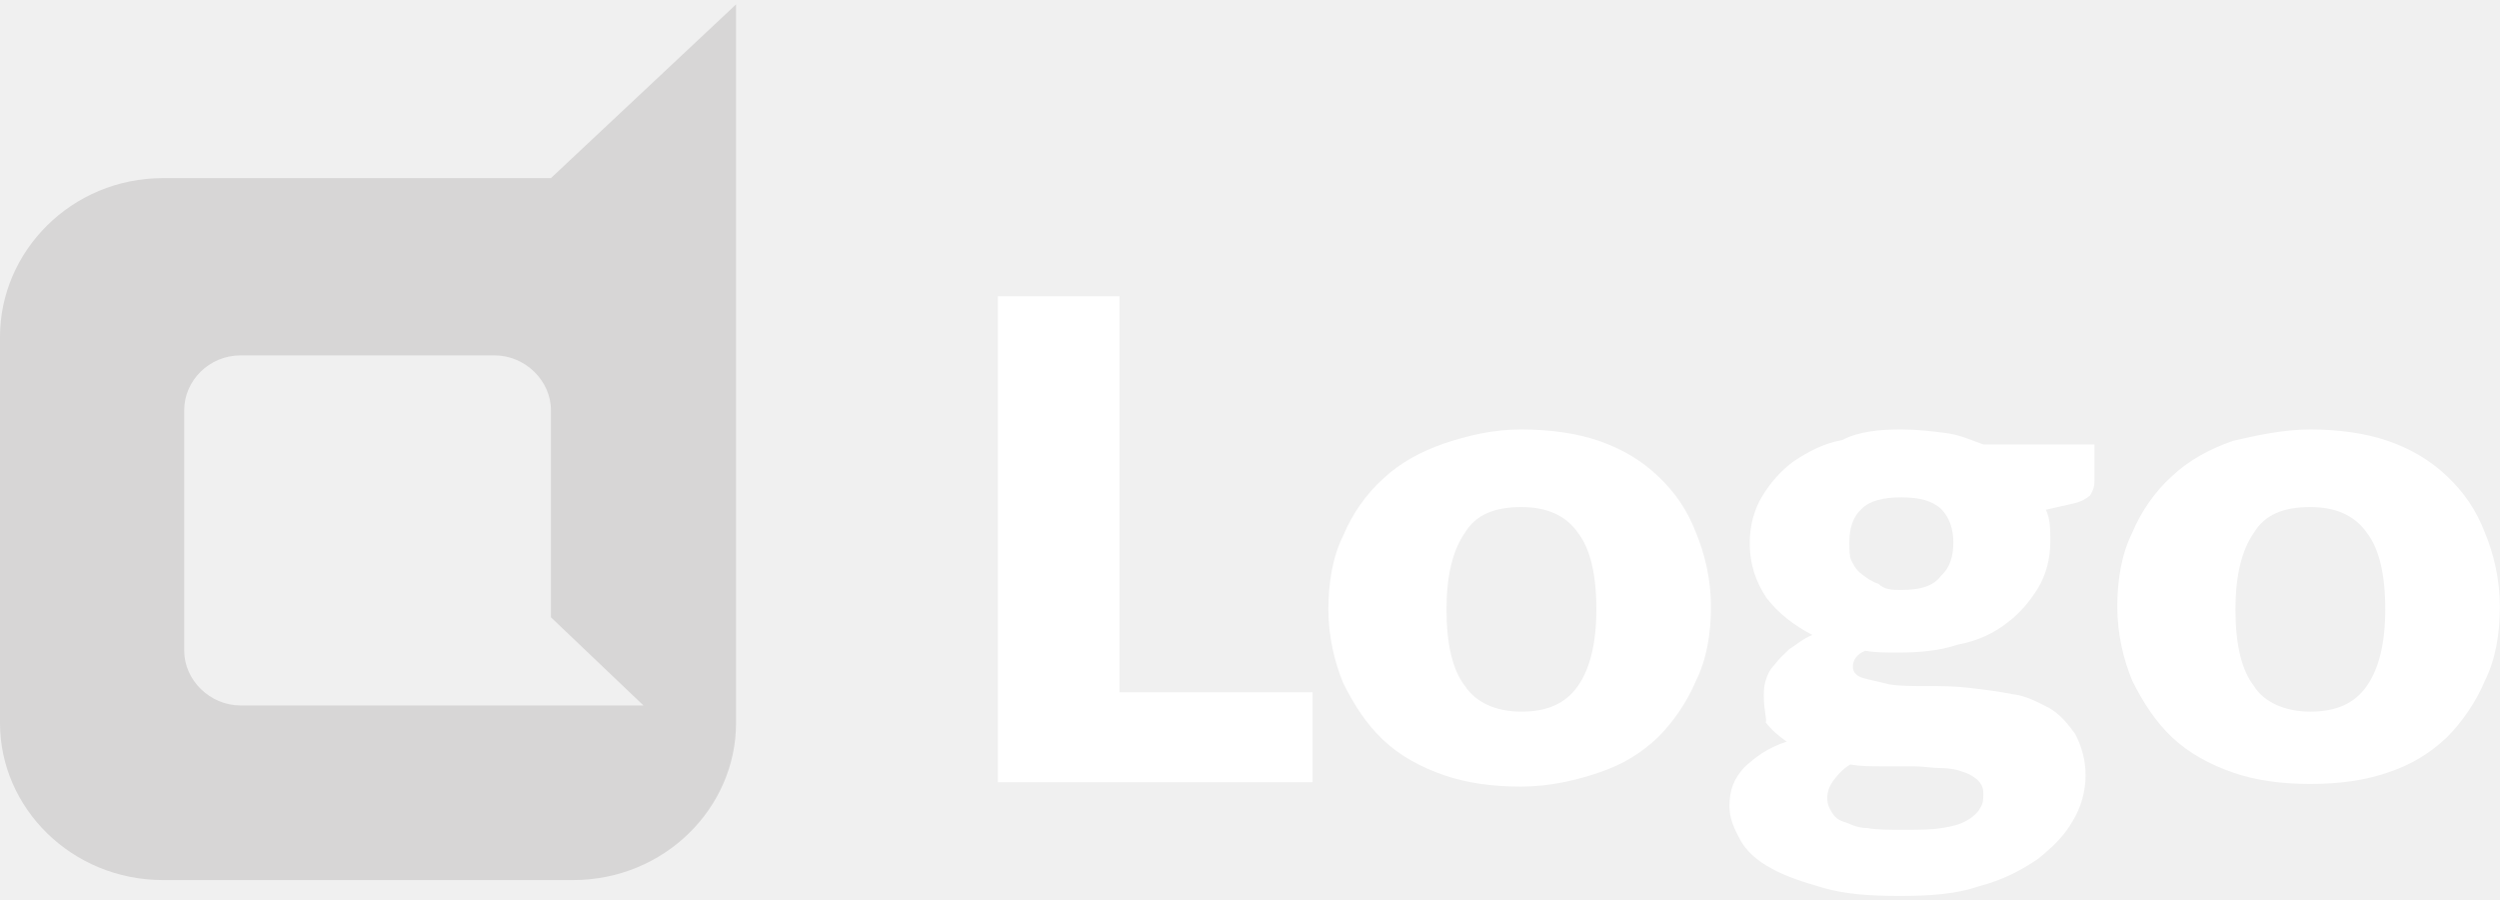
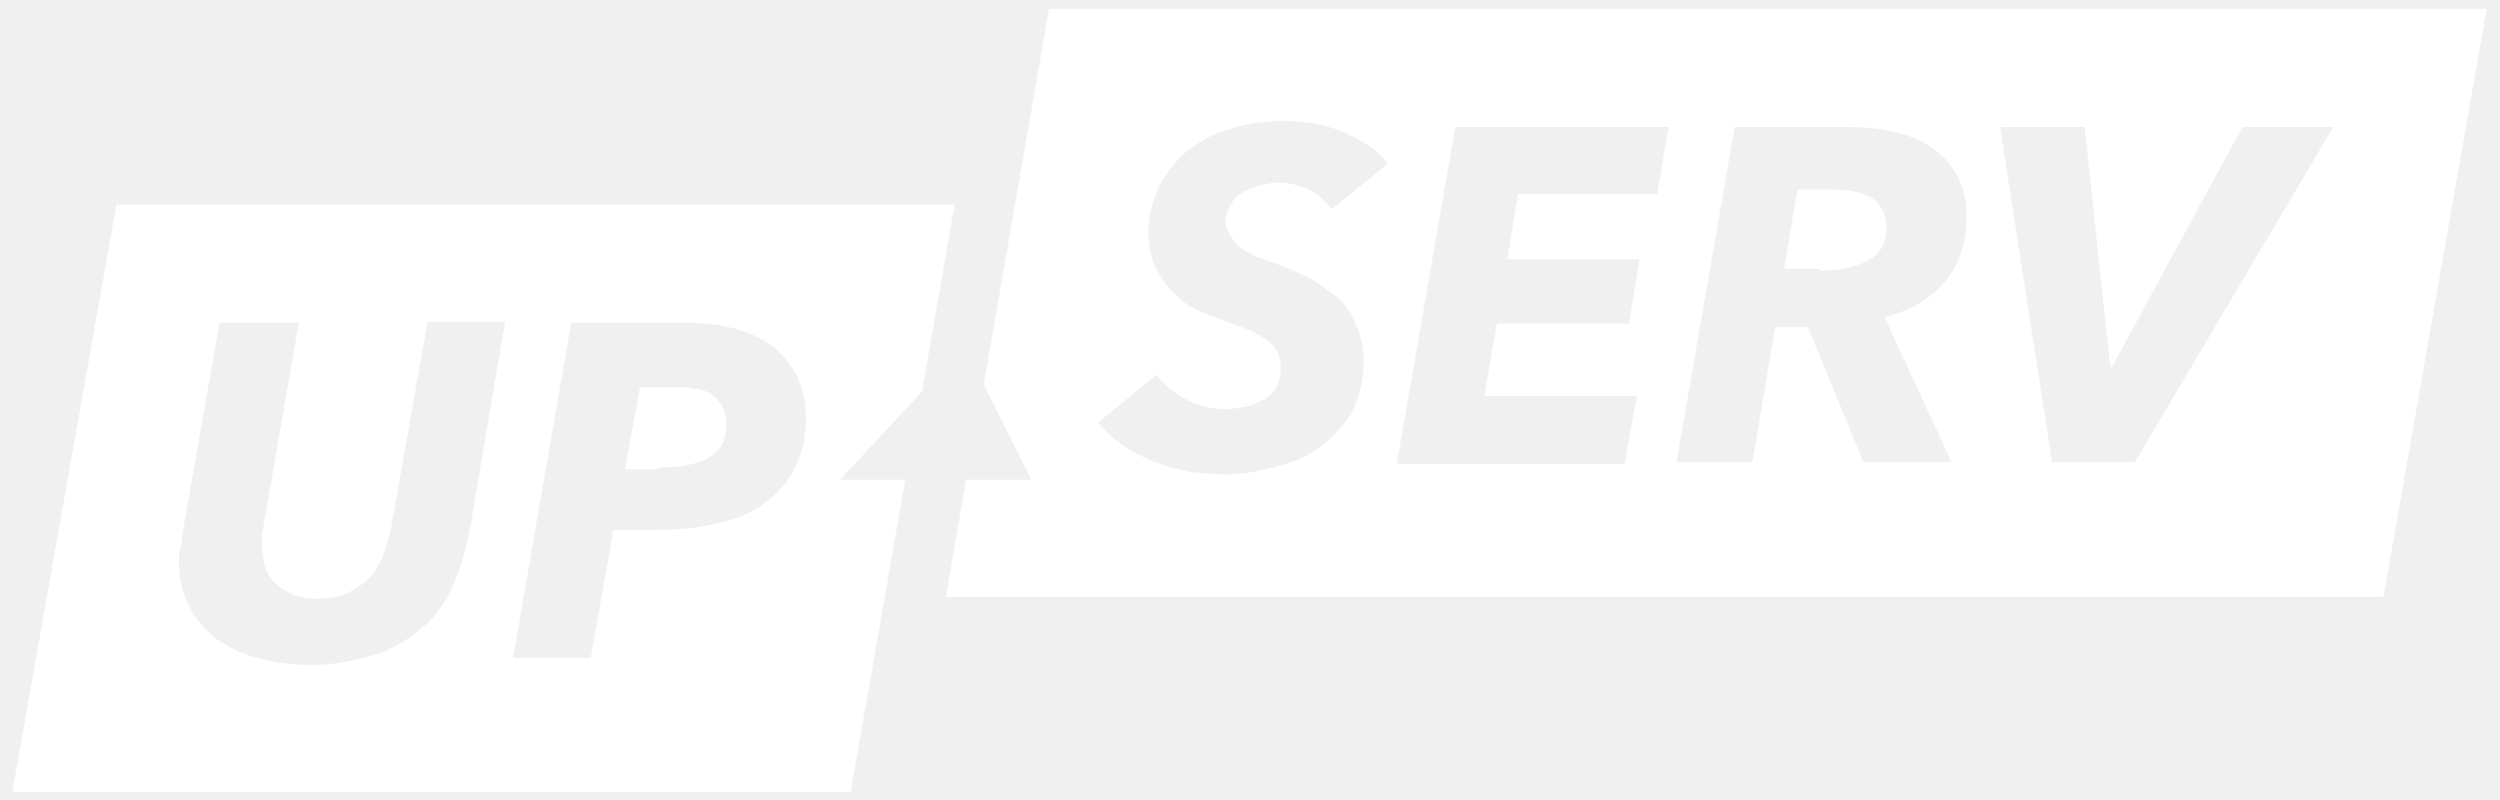
- <svg xmlns="http://www.w3.org/2000/svg" xmlns:xlink="http://www.w3.org/1999/xlink" version="1.1" id="Layer_1" x="0px" y="0px" viewBox="0 0 283.5 102" style="enable-background:new 0 0 283.5 102;" xml:space="preserve">
+ <svg xmlns="http://www.w3.org/2000/svg" version="1.1" id="Layer_1" x="0px" y="0px" viewBox="75 -20.7 283.5 90.7" style="enable-background:new 75 -20.7 283.5 90.7;" xml:space="preserve">
  <style type="text/css">
- 	.st0{clip-path:url(#XMLID_36_);}
- 	.st1{clip-path:url(#XMLID_37_);fill:#FFFFFF;}
- 	.st2{clip-path:url(#SVGID_2_);}
- 	.st3{clip-path:url(#XMLID_38_);fill:#FFFFFF;}
- 	.st4{clip-path:url(#SVGID_4_);}
- 	.st5{clip-path:url(#XMLID_39_);fill:#FFFFFF;}
- 	.st6{clip-path:url(#SVGID_6_);}
- 	.st7{clip-path:url(#XMLID_40_);fill:#FFFFFF;}
- 	.st8{clip-path:url(#SVGID_8_);}
- 	.st9{clip-path:url(#XMLID_41_);fill:#D7D6D6;}
+ 	.st0{fill:#FFFFFF;}
</style>
-   <g id="XMLID_1_">
+   <g>
    <g>
-       <defs>
-         <polygon id="XMLID_19_" points="127,78.5 148.9,78.5 148.9,88.7 113.2,88.7 113.2,33.6 127,33.6    " />
-       </defs>
-       <clipPath id="XMLID_36_">
-         <use xlink:href="#XMLID_19_" style="overflow:visible;" />
-       </clipPath>
-       <g class="st0">
-         <defs>
-           <rect id="XMLID_20_" x="-1902" y="-155" width="2945" height="2666.8" />
-         </defs>
-         <clipPath id="XMLID_37_">
-           <use xlink:href="#XMLID_20_" style="overflow:visible;" />
-         </clipPath>
-         <rect id="XMLID_21_" x="103" y="23.3" class="st1" width="56.1" height="75.6" />
-       </g>
+       <path class="st0" d="M155.7,24c-0.5-0.3-1.1-0.6-1.9-0.6c-0.8-0.2-1.5-0.2-2.5-0.2h-3.7l-1.7,9.3h3.9v-0.2c2.3,0,4.2-0.3,5.6-1.1    s2-2,2-3.9c0-0.8-0.2-1.5-0.5-2C156.6,24.7,156.1,24.4,155.7,24z" />
+       <path class="st0" d="M183.3,2.5H88.2L76.4,69.1h95.1l6.2-35.4h-7.4l9.3-10L183.3,2.5z M128.2,39.9c-0.5,2.3-1.1,4.3-2,6.2    c-0.9,1.9-2,3.4-3.6,4.6c-1.4,1.2-3.2,2.3-5.3,2.9s-4.3,1.1-7,1.1c-2.3,0-4.3-0.3-6.2-0.8c-1.9-0.5-3.4-1.4-4.8-2.3    c-1.2-1.1-2.3-2.3-2.9-3.7c-0.8-1.5-1.1-3.1-1.1-4.9c0-0.5,0-1.1,0.2-1.5c0-0.6,0.2-1.1,0.2-1.7l4.2-23.9h9l-4,23    c0,0.3-0.2,0.8-0.2,1.1c0,0.5,0,0.8,0,1.1c0,0.8,0.2,1.5,0.3,2.3c0.2,0.8,0.6,1.4,1.1,1.9c0.5,0.6,1.2,0.9,2,1.4    c0.8,0.3,1.9,0.5,2.9,0.5c1.5,0,2.8-0.3,3.7-0.8c0.9-0.5,1.9-1.1,2.5-1.9c0.6-0.8,1.1-1.7,1.4-2.6c0.3-0.9,0.6-1.9,0.8-2.9    l4.1-23.2h8.8L128.2,39.9z M165.2,32.3c-0.8,1.7-1.9,2.9-3.4,4s-3.2,1.9-5.3,2.3c-2,0.5-4.3,0.8-7,0.8h-4.9L142,53.9h-8.8l6.6-38    h12.7c4.5,0,7.9,0.9,10.3,2.8c2.3,1.9,3.6,4.5,3.6,7.7C166.5,28.8,166,30.6,165.2,32.3z" />
    </g>
    <g>
-       <defs>
-         <path id="SVGID_1_" d="M172.6,80.7c2.9,0,5-0.9,6.4-2.9c1.4-2,2.1-4.9,2.1-8.7c0-4-0.7-6.9-2.1-8.7c-1.4-2-3.6-2.9-6.4-2.9     c-3.1,0-5.2,0.9-6.4,2.9c-1.4,2-2.1,4.9-2.1,8.7c0,4,0.7,6.9,2.1,8.7C167.4,79.6,169.6,80.7,172.6,80.7z M172.6,48.7     c3.1,0,6.2,0.4,8.8,1.3c2.6,0.9,4.8,2.2,6.7,4c1.9,1.8,3.3,3.8,4.3,6.4c1,2.4,1.7,5.3,1.7,8.4s-0.5,6-1.7,8.4     c-1,2.4-2.6,4.7-4.3,6.4c-1.9,1.8-4,3.1-6.7,4c-2.6,0.9-5.7,1.6-8.8,1.6c-3.3,0-6.2-0.4-8.8-1.3c-2.6-0.9-5-2.2-6.9-4     s-3.3-4-4.5-6.4c-1-2.4-1.7-5.3-1.7-8.4s0.5-6,1.7-8.4c1-2.4,2.6-4.7,4.5-6.4c1.9-1.8,4.3-3.1,6.9-4     C166.5,49.4,169.3,48.7,172.6,48.7z" />
-       </defs>
-       <clipPath id="SVGID_2_">
-         <use xlink:href="#SVGID_1_" style="overflow:visible;" />
-       </clipPath>
-       <g class="st2">
-         <defs>
-           <rect id="XMLID_17_" x="-1902" y="-155" width="2945" height="2666.8" />
-         </defs>
-         <clipPath id="XMLID_38_">
-           <use xlink:href="#XMLID_17_" style="overflow:visible;" />
-         </clipPath>
-         <rect id="XMLID_18_" x="140.5" y="38.5" class="st3" width="63.7" height="61.1" />
-       </g>
-     </g>
-     <g>
-       <defs>
-         <path id="SVGID_3_" d="M215.7,66.9c2.1,0,3.6-0.4,4.5-1.6c1-0.9,1.4-2.2,1.4-3.8c0-1.6-0.5-2.9-1.4-3.8c-1-0.9-2.4-1.3-4.5-1.3     c-2.1,0-3.6,0.4-4.5,1.3c-1,0.9-1.4,2.2-1.4,3.8c0,0.7,0,1.6,0.2,2c0.2,0.4,0.5,1.1,1.2,1.6c0.5,0.4,1.2,0.9,1.9,1.1     C213.8,66.9,214.7,66.9,215.7,66.9z M225,90c0-0.7-0.2-1.1-0.7-1.6c-0.5-0.4-1-0.7-1.7-0.9c-0.5-0.2-1.4-0.4-2.4-0.4     c-1,0-1.9-0.2-3.1-0.2h-3.6c-1.2,0-2.4,0-3.6-0.2c-0.7,0.4-1.4,1.1-1.9,1.8c-0.5,0.7-0.7,1.3-0.7,2c0,0.7,0.2,1.1,0.5,1.6     s0.7,0.9,1.4,1.1c0.7,0.2,1.4,0.7,2.6,0.7c1.2,0.2,2.4,0.2,4,0.2c1.9,0,3.3,0,4.5-0.2s2.1-0.4,2.9-0.9c0.7-0.4,1.2-0.9,1.4-1.3     C225,91.1,225,90.7,225,90z M215.7,48.7c1.7,0,3.6,0.2,5,0.4c1.7,0.2,3.1,0.9,4.3,1.3h12.6v4.2c0,0.7-0.2,1.1-0.5,1.6     c-0.5,0.4-1,0.7-1.9,0.9l-3.1,0.7c0.5,1.1,0.5,2.2,0.5,3.6c0,2-0.5,3.8-1.4,5.3c-1,1.6-2.1,2.9-3.6,4c-1.4,1.1-3.3,2-5.5,2.4     c-2.1,0.7-4.3,0.9-6.7,0.9c-1.4,0-2.6,0-3.8-0.2c-1,0.4-1.4,1.1-1.4,1.8c0,0.7,0.5,1.1,1.2,1.3c0.7,0.2,1.7,0.4,2.9,0.7     c1.2,0.2,2.6,0.2,4.3,0.2c1.7,0,3.1,0,4.8,0.2c1.7,0.2,3.3,0.4,4.8,0.7c1.7,0.2,2.9,0.9,4.3,1.6c1.2,0.7,2.1,1.8,2.9,2.9     c0.7,1.3,1.2,2.9,1.2,4.7s-0.5,3.6-1.4,5.1c-1,1.8-2.4,3.1-4,4.4c-1.9,1.3-4,2.4-6.7,3.1c-2.6,0.9-5.5,1.1-9,1.1     c-3.3,0-6.2-0.2-8.6-0.9c-2.4-0.7-4.3-1.3-5.9-2.2c-1.7-0.9-2.9-2-3.6-3.3c-0.7-1.3-1.2-2.4-1.2-3.8c0-1.8,0.5-3.1,1.7-4.4     c1.2-1.1,2.6-2.2,4.8-2.9c-1-0.7-1.7-1.3-2.4-2.2c0.2-0.2-0.2-1.3-0.2-2.9c0-0.7,0-1.1,0.2-1.8c0.2-0.7,0.5-1.3,1-1.8     c0.5-0.7,1-1.1,1.7-1.8c0.7-0.4,1.4-1.1,2.6-1.6c-2.1-1.1-3.8-2.4-5.2-4.2c-1.2-1.8-1.9-3.8-1.9-6.2c0-2,0.5-3.8,1.4-5.3     s2.1-2.9,3.6-4c1.7-1.1,3.3-2,5.5-2.4C210.9,48.9,213.3,48.7,215.7,48.7z" />
-       </defs>
-       <clipPath id="SVGID_4_">
-         <use xlink:href="#SVGID_3_" style="overflow:visible;" />
-       </clipPath>
-       <g class="st4">
-         <defs>
-           <rect id="XMLID_13_" x="-1902" y="-155" width="2945" height="2666.8" />
-         </defs>
-         <clipPath id="XMLID_39_">
-           <use xlink:href="#XMLID_13_" style="overflow:visible;" />
-         </clipPath>
-         <rect id="XMLID_14_" x="185.7" y="38.5" class="st5" width="62.1" height="73.4" />
-       </g>
-     </g>
-     <g>
-       <defs>
-         <path id="SVGID_5_" d="M262.1,80.7c2.9,0,5-0.9,6.4-2.9c1.4-2,2.1-4.9,2.1-8.7c0-4-0.7-6.9-2.1-8.7c-1.4-2-3.6-2.9-6.4-2.9     c-3.1,0-5.2,0.9-6.4,2.9c-1.4,2-2.1,4.9-2.1,8.7c0,4,0.7,6.9,2.1,8.7C256.8,79.6,259.2,80.7,262.1,80.7z M262.1,48.7     c3.1,0,6.2,0.4,8.8,1.3c2.6,0.9,4.8,2.2,6.7,4c1.9,1.8,3.3,3.8,4.3,6.4c1,2.4,1.7,5.3,1.7,8.4s-0.5,6-1.7,8.4     c-1,2.4-2.6,4.7-4.3,6.4c-1.9,1.8-4,3.1-6.7,4c-2.6,0.9-5.5,1.3-8.8,1.3s-6.2-0.4-8.8-1.3c-2.6-0.9-5-2.2-6.9-4     c-1.9-1.8-3.3-4-4.5-6.4c-1-2.4-1.7-5.3-1.7-8.4s0.5-6,1.7-8.4c1-2.4,2.6-4.7,4.5-6.4c1.9-1.8,4.3-3.1,6.9-4     C255.9,49.4,259,48.7,262.1,48.7z" />
-       </defs>
-       <clipPath id="SVGID_6_">
-         <use xlink:href="#SVGID_5_" style="overflow:visible;" />
-       </clipPath>
-       <g class="st6">
-         <defs>
-           <rect id="XMLID_8_" x="-1902" y="-155" width="2945" height="2666.8" />
-         </defs>
-         <clipPath id="XMLID_40_">
-           <use xlink:href="#XMLID_8_" style="overflow:visible;" />
-         </clipPath>
-         <rect id="XMLID_9_" x="230" y="38.5" class="st7" width="63.7" height="60.9" />
-       </g>
-     </g>
-     <g>
-       <defs>
-         <path id="SVGID_7_" d="M62.5,70V46.5c0-3.3-2.9-6.2-6.4-6.2H27.3c-3.6,0-6.4,2.9-6.4,6.2v27.3c0,3.3,2.9,6.2,6.4,6.2H73L62.5,70z      M18.5,20.2h44L83.5,0.5V82c0,9.6-8.1,17.8-18.5,17.8H18.5C8.1,99.8,0,91.6,0,82V38.2C0,28.5,8.1,20.2,18.5,20.2z" />
-       </defs>
-       <clipPath id="SVGID_8_">
-         <use xlink:href="#SVGID_7_" style="overflow:visible;" />
-       </clipPath>
-       <g class="st8">
-         <defs>
-           <rect id="XMLID_4_" x="-1902" y="-155" width="2945" height="2666.8" />
-         </defs>
-         <clipPath id="XMLID_41_">
-           <use xlink:href="#XMLID_4_" style="overflow:visible;" />
-         </clipPath>
-         <rect id="XMLID_5_" x="-10.2" y="-9.8" class="st9" width="103.9" height="119.8" />
-       </g>
+       <path class="st0" d="M194-19.7l-7.4,42.6l5.4,10.8h-7.4L182.3,47h163.1l11.7-66.7H194z M215.6,7.3c0.8,0.6,2,1.2,3.6,1.7    c1.7,0.6,3.1,1.2,4.5,1.9c1.2,0.8,2.3,1.5,3.2,2.3s1.5,1.9,2,3.1c0.5,1.1,0.8,2.5,0.8,3.9c0,2.3-0.5,4.2-1.4,5.9    c-0.9,1.5-2.2,2.9-3.7,4s-3.2,1.7-5.1,2.2c-1.9,0.5-3.7,0.8-5.6,0.8c-1.4,0-2.8-0.2-4-0.3c-1.4-0.3-2.6-0.6-3.9-1.1    c-1.2-0.5-2.5-1.1-3.6-1.9s-2-1.5-2.8-2.6l6.6-5.4c0.8,1.1,1.9,2,3.4,2.8c1.4,0.8,2.9,1.1,4.5,1.1c0.8,0,1.5-0.2,2.3-0.3    c0.8-0.2,1.4-0.5,2-0.8s1.1-0.9,1.4-1.4c0.3-0.6,0.5-1.2,0.5-2.2c0-1.4-0.5-2.3-1.5-3.1c-1.1-0.8-2.5-1.4-4.3-2    c-1.2-0.5-2.5-0.9-3.6-1.4c-1.1-0.5-2-1.2-2.8-2c-0.8-0.8-1.4-1.7-2-2.8c-0.5-1.1-0.8-2.5-0.8-4c0-2,0.5-3.7,1.2-5.3    c0.8-1.5,1.9-2.9,3.2-4c1.4-1.1,3.1-2,4.9-2.5c1.9-0.6,3.9-0.9,6-0.9c1.1,0,2.2,0.2,3.4,0.3c1.1,0.2,2.3,0.5,3.2,0.9    c1.1,0.5,2,0.9,2.9,1.5s1.7,1.2,2.3,2.2L226.1,3c-0.8-0.9-1.5-1.7-2.6-2.2S221.2,0,219.9,0c-0.6,0-1.2,0.2-2,0.3    c-0.6,0.2-1.2,0.5-1.9,0.8c-0.6,0.3-1.1,0.9-1.4,1.4C214.3,3,214,3.7,214,4.7C214.4,5.8,214.8,6.5,215.6,7.3z M263,1.3h-15.8    L246,8.7h15l-1.2,7.3h-15l-1.4,8.2h17.3l-1.4,7.7h-25.8v-0.2l6.6-38h24.2L263,1.3z M296.4,31.7h-10l-6.3-15.3h-3.7l-2.6,15.3h-8.6    l6.6-38h13c4.2,0,7.4,0.9,9.7,2.6c2.3,1.7,3.6,4.3,3.6,7.4s-0.8,5.6-2.5,7.6c-1.7,2-4,3.2-6.8,4L296.4,31.7z M317.2,31.7h-9.4    l-5.9-38h9.6l2.9,27.2h0.2l14.8-27.2h10.3L317.2,31.7z" />
+       <path class="st0" d="M287.3,1.7c-1.1-0.6-2.6-0.9-4.5-0.9h-3.9l-1.5,9h4V10c2.5,0,4.3-0.5,5.6-1.2c1.4-0.8,2-2,2-3.7    S288.3,2.4,287.3,1.7z" />
    </g>
  </g>
</svg>
